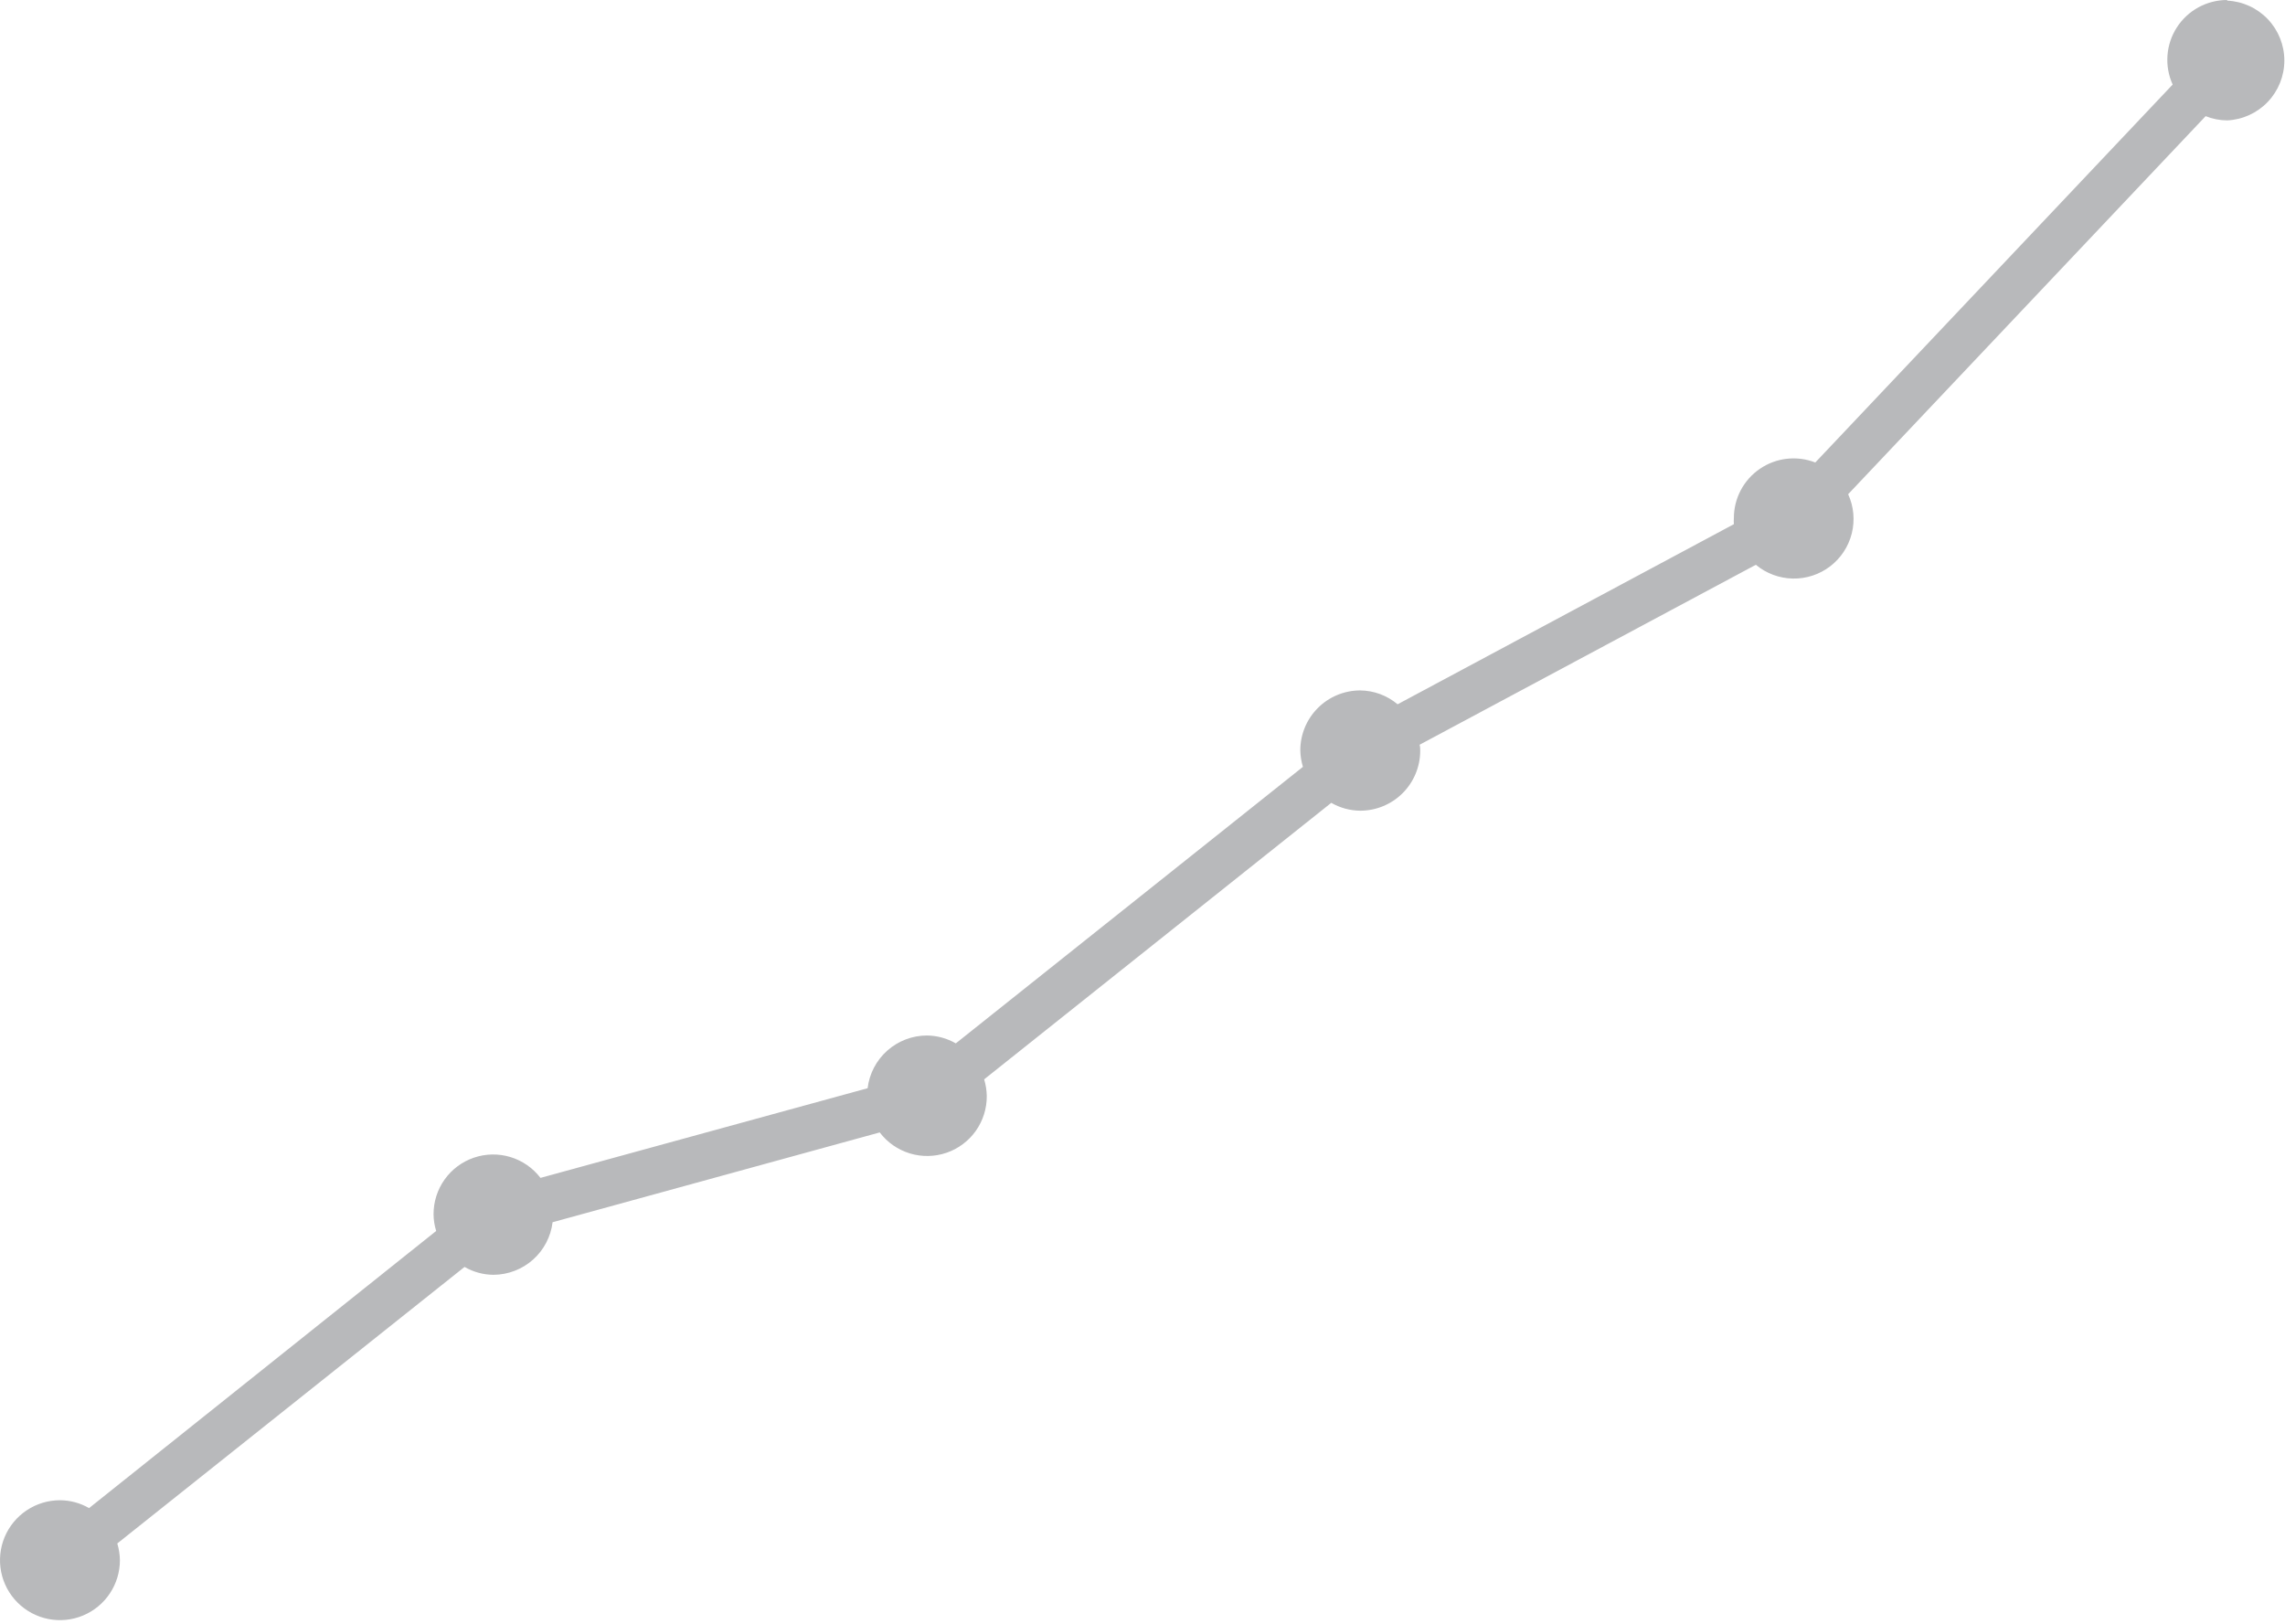
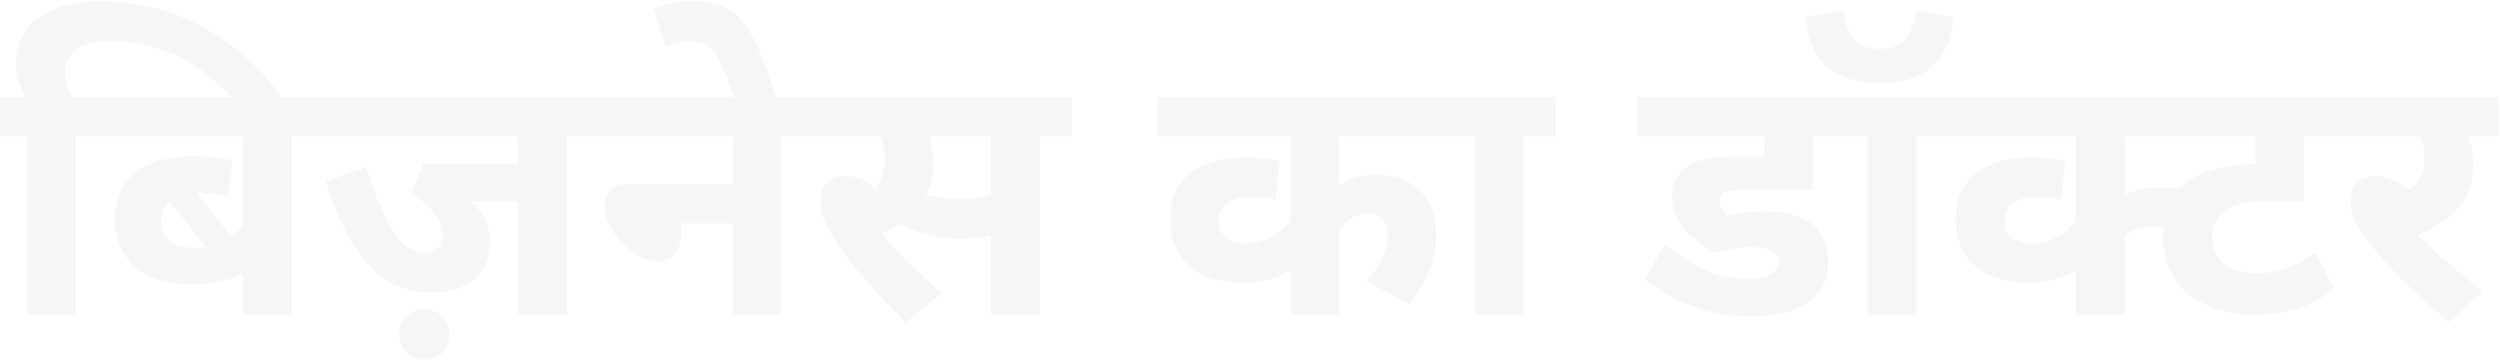
- <svg xmlns="http://www.w3.org/2000/svg" width="708" height="503" viewBox="0 0 708 503" fill="none">
-   <path d="M690.066 0C686.966 0.001 683.915 0.78 681.193 2.265C678.471 3.75 676.166 5.894 674.487 8.501C672.808 11.108 671.81 14.094 671.584 17.186C671.357 20.279 671.91 23.378 673.192 26.202L562.464 143.315C559.657 142.219 556.625 141.824 553.631 142.166C550.637 142.507 547.772 143.576 545.285 145.277C542.798 146.978 540.764 149.261 539.36 151.928C537.956 154.594 537.225 157.563 537.23 160.577C537.19 161.195 537.19 161.816 537.23 162.435L433.043 218.244C429.789 215.507 425.684 213.988 421.432 213.948C416.519 213.958 411.809 215.914 408.335 219.389C404.86 222.863 402.904 227.573 402.894 232.486C402.928 234.231 403.201 235.963 403.706 237.633L296.152 323.321C293.42 321.745 290.327 320.905 287.173 320.883C282.649 320.898 278.287 322.567 274.908 325.575C271.529 328.583 269.366 332.723 268.828 337.215L167.466 365.004C165.117 361.93 161.863 359.672 158.161 358.548C154.46 357.424 150.499 357.491 146.838 358.74C143.176 359.989 140 362.357 137.757 365.508C135.514 368.66 134.318 372.436 134.337 376.305C134.352 378.051 134.626 379.786 135.15 381.452L27.595 467.333C24.866 465.752 21.771 464.912 18.616 464.895C14.939 464.887 11.342 465.971 8.281 468.009C5.22 470.048 2.833 472.949 1.422 476.345C0.011 479.741 -0.36 483.479 0.356 487.087C1.071 490.694 2.841 494.008 5.442 496.608C8.042 499.208 11.356 500.979 14.963 501.694C18.57 502.41 22.309 502.038 25.705 500.628C29.101 499.217 32.002 496.83 34.04 493.769C36.078 490.708 37.163 487.111 37.155 483.433C37.121 481.688 36.847 479.956 36.342 478.286L143.935 392.598C146.665 394.179 149.76 395.02 152.914 395.037C157.426 395.013 161.774 393.346 165.144 390.346C168.514 387.347 170.674 383.221 171.22 378.743L272.582 350.916C274.926 354.005 278.184 356.279 281.893 357.412C285.601 358.546 289.573 358.483 293.244 357.232C296.915 355.982 300.099 353.607 302.344 350.444C304.588 347.282 305.78 343.493 305.75 339.615C305.716 337.87 305.443 336.138 304.938 334.467L412.492 248.78C415.224 250.356 418.317 251.196 421.471 251.218C426.391 251.218 431.111 249.266 434.593 245.791C438.076 242.315 440.038 237.6 440.048 232.68C440.048 232.022 440.048 231.441 439.855 230.783L544.042 175.013C547.257 177.691 551.287 179.197 555.471 179.284C559.655 179.371 563.744 178.034 567.068 175.492C570.393 172.951 572.755 169.355 573.768 165.295C574.781 161.235 574.384 156.951 572.643 153.146L683.41 35.993C685.526 36.848 687.784 37.295 690.066 37.309C694.842 37.091 699.349 35.041 702.651 31.584C705.953 28.128 707.796 23.532 707.796 18.751C707.796 13.971 705.953 9.375 702.651 5.918C699.349 2.462 694.842 0.412 690.066 0.194V0Z" fill="#B8B9BB" />
+ <svg xmlns="http://www.w3.org/2000/svg" width="1073" height="155" viewBox="0 0 1073 155" fill="none">
+   <path d="M32.55 58.5V135H11.55V58.5H0V41.7H10.95C8.7 37.5 6.9 32.85 6.9 26.85C6.9 10.35 20.55 0.6 43.5 0.6C78.15 0.6 105.75 19.65 121.5 42.75H100.65C85.8 26.85 68.55 17.55 48 17.55C34.65 17.55 27.9 22.65 27.9 31.35C27.9 35.55 29.4 38.85 31.2 41.7H46.35V58.5H32.55ZM139.042 58.5H125.242V135H104.392V117.3C98.392 120.45 91.342 122.1 82.642 122.1C62.092 122.1 49.342 111.45 49.342 94.35C49.342 76.35 62.542 67.05 82.942 67.05C89.392 67.05 94.792 67.65 99.742 68.85L98.092 84.15C94.642 83.4 90.442 82.8 85.642 82.8C85.342 82.8 84.892 82.8 84.442 82.8L99.142 101.4C101.092 100.05 102.892 98.55 104.392 97.05V58.5H44.092V41.7H139.042V58.5ZM68.992 94.95C68.992 102.75 74.692 106.35 83.392 106.35C85.042 106.35 86.692 106.2 88.192 105.9L72.742 86.4C70.342 88.35 68.992 91.2 68.992 94.95ZM243.313 58.5V135H222.313V86.55H211.813C207.613 86.55 204.313 86.4 201.763 86.1C207.313 91.05 210.313 96.75 210.313 103.95C210.313 118.05 199.513 125.55 185.413 125.55C166.813 125.55 151.963 114.9 139.813 78L157.063 71.7C164.863 96.3 172.663 108.6 181.963 108.6C186.613 108.6 189.763 106.35 189.763 100.8C189.763 93.9 184.963 88.35 176.563 82.95L181.813 70.2H222.313V58.5H136.963V41.7H257.113V58.5H243.313ZM171.313 143.55C171.313 137.55 175.963 132.75 182.263 132.75C188.413 132.75 192.913 137.55 192.913 143.55C192.913 149.85 188.413 154.35 182.263 154.35C175.963 154.35 171.313 149.85 171.313 143.55ZM254.883 41.7H349.383V58.5H335.583V135H314.583V95.85H292.383V99.15C292.383 108 288.633 112.05 281.883 112.05C271.983 112.05 259.533 98.7 259.533 88.8C259.533 82.95 262.083 79.05 271.233 79.05H314.583V58.5H254.883V41.7ZM315.368 42.75C308.468 21.9 305.318 17.7 296.768 17.7C293.168 17.7 289.118 18.6 285.668 19.95L280.418 3.6C285.818 1.5 291.818 0.6 297.668 0.6C316.118 0.6 323.018 9.3 333.368 42.75H315.368ZM388.718 138.45C372.218 122.1 361.568 109.05 356.618 100.05C353.318 94.5 352.118 90.15 352.118 86.25C352.118 79.95 355.868 75.6 363.368 75.6C368.168 75.6 372.068 77.7 375.668 80.85C378.518 77.55 379.718 73.5 379.718 68.4C379.718 64.8 379.118 61.35 377.918 58.5H347.168V41.7H460.118V58.5H446.318V135H425.318V101.1C421.268 101.85 416.618 102.3 411.818 102.3C403.568 102.3 394.568 100.65 386.018 96.15C383.768 97.65 381.218 99.15 378.368 100.35C385.268 108.45 394.568 117.15 404.168 125.85L388.718 138.45ZM411.818 85.35C416.468 85.35 420.968 84.9 425.318 83.85V58.5H398.768C399.968 62.1 400.568 65.85 400.568 70.65C400.568 75.75 399.368 80.1 397.418 83.7C402.068 84.9 406.418 85.35 411.818 85.35ZM623.625 58.5H574.725V79.5C579.075 76.65 584.175 75 590.925 75C606.525 75 616.425 84.75 616.425 100.8C616.425 110.55 613.125 120 604.725 130.65L586.575 120.6C591.975 114.3 595.575 108.15 595.575 101.1C595.575 94.8 592.425 91.65 587.025 91.65C582.075 91.65 577.275 94.8 574.725 99V135H553.725V115.95C548.025 119.55 540.975 121.35 533.325 121.35C514.875 121.35 502.125 111.75 502.125 94.2C502.125 77.25 513.975 67.65 534.525 67.65C539.625 67.65 544.725 68.1 549.225 69L547.425 85.65C544.425 84.9 540.825 84.45 537.075 84.45C528.075 84.45 523.125 88.2 523.125 94.8C523.125 101.25 527.925 104.55 534.975 104.55C542.775 104.55 549.675 100.05 553.725 94.8V58.5H496.875V41.7H623.625V58.5ZM653.937 58.5V135H632.937V58.5H621.387V41.7H667.737V58.5H653.937ZM751.993 106.05C747.043 106.05 741.193 106.95 736.093 108.3C725.743 102.75 717.643 95.1 717.643 85.2C717.643 73.35 725.593 67.2 742.543 67.2H757.243V58.5H702.793V41.7H791.893V58.5H777.943V81.45H745.993C740.443 81.45 738.193 83.4 738.193 86.85C738.193 88.95 739.693 91.05 741.643 92.55C746.143 91.65 751.543 90.75 757.843 90.75C776.443 90.75 784.693 99.3 784.693 112.2C784.693 125.4 775.693 135.75 751.393 135.75C733.393 135.75 719.143 130.05 705.793 119.7L714.943 104.7C726.193 114.45 737.443 119.7 749.743 119.7C759.343 119.7 763.393 117 763.393 112.5C763.393 108.45 760.693 106.05 751.993 106.05ZM838.59 7.5C836.34 27.9 824.64 35.55 806.79 35.55C788.79 35.55 777.09 27.9 774.84 7.5L791.19 4.2C792.54 16.05 797.34 21 806.79 21C816.09 21 820.89 16.05 822.39 4.2L838.59 7.5ZM822.54 58.5V135H801.54V58.5H789.99V41.7H836.34V58.5H822.54ZM933.682 58.5H911.932V83.55C915.832 81.6 920.182 80.55 926.632 80.55H937.282V97.35H926.782C919.282 97.35 915.682 98.4 911.932 100.95V135H890.932V115.95C885.232 119.55 878.182 121.35 870.532 121.35C852.082 121.35 839.332 111.75 839.332 94.2C839.332 77.25 851.182 67.65 871.732 67.65C876.832 67.65 881.932 68.1 886.432 69L884.632 85.65C881.632 84.9 878.032 84.45 874.282 84.45C865.282 84.45 860.332 88.2 860.332 94.8C860.332 101.25 865.132 104.55 872.182 104.55C879.982 104.55 886.882 100.05 890.932 94.8V58.5H834.082V41.7H933.682V58.5ZM1005.94 58.5H988.695V86.4H972.495C957.045 86.4 949.395 91.35 949.395 102.15C949.395 111.9 957.495 117.3 968.595 117.3C977.595 117.3 984.945 114.45 993.945 108.45L1001.59 123.9C992.895 131.25 982.095 135 967.845 135C944.595 135 928.395 122.7 928.395 101.4C928.395 80.25 943.245 70.5 967.995 70.5V58.5H923.145V41.7H1005.94V58.5ZM1065.51 124.95L1051.11 138.3C1034.91 124.5 1022.91 112.65 1015.56 102.3C1010.76 95.85 1008.81 91.05 1008.81 85.95C1008.81 79.65 1013.16 75.6 1019.91 75.6C1025.01 75.6 1029.21 77.7 1033.71 81.6C1038.51 78.3 1040.61 73.95 1040.61 68.1C1040.61 64.65 1040.01 61.35 1038.96 58.5H1003.86V41.7H1072.26V58.5H1059.66C1060.71 61.95 1061.46 66 1061.46 71.1C1061.46 85.8 1052.31 95.1 1037.61 100.8C1045.86 108.9 1055.16 116.85 1065.51 124.95Z" fill="#F8F5F5" />
</svg>
